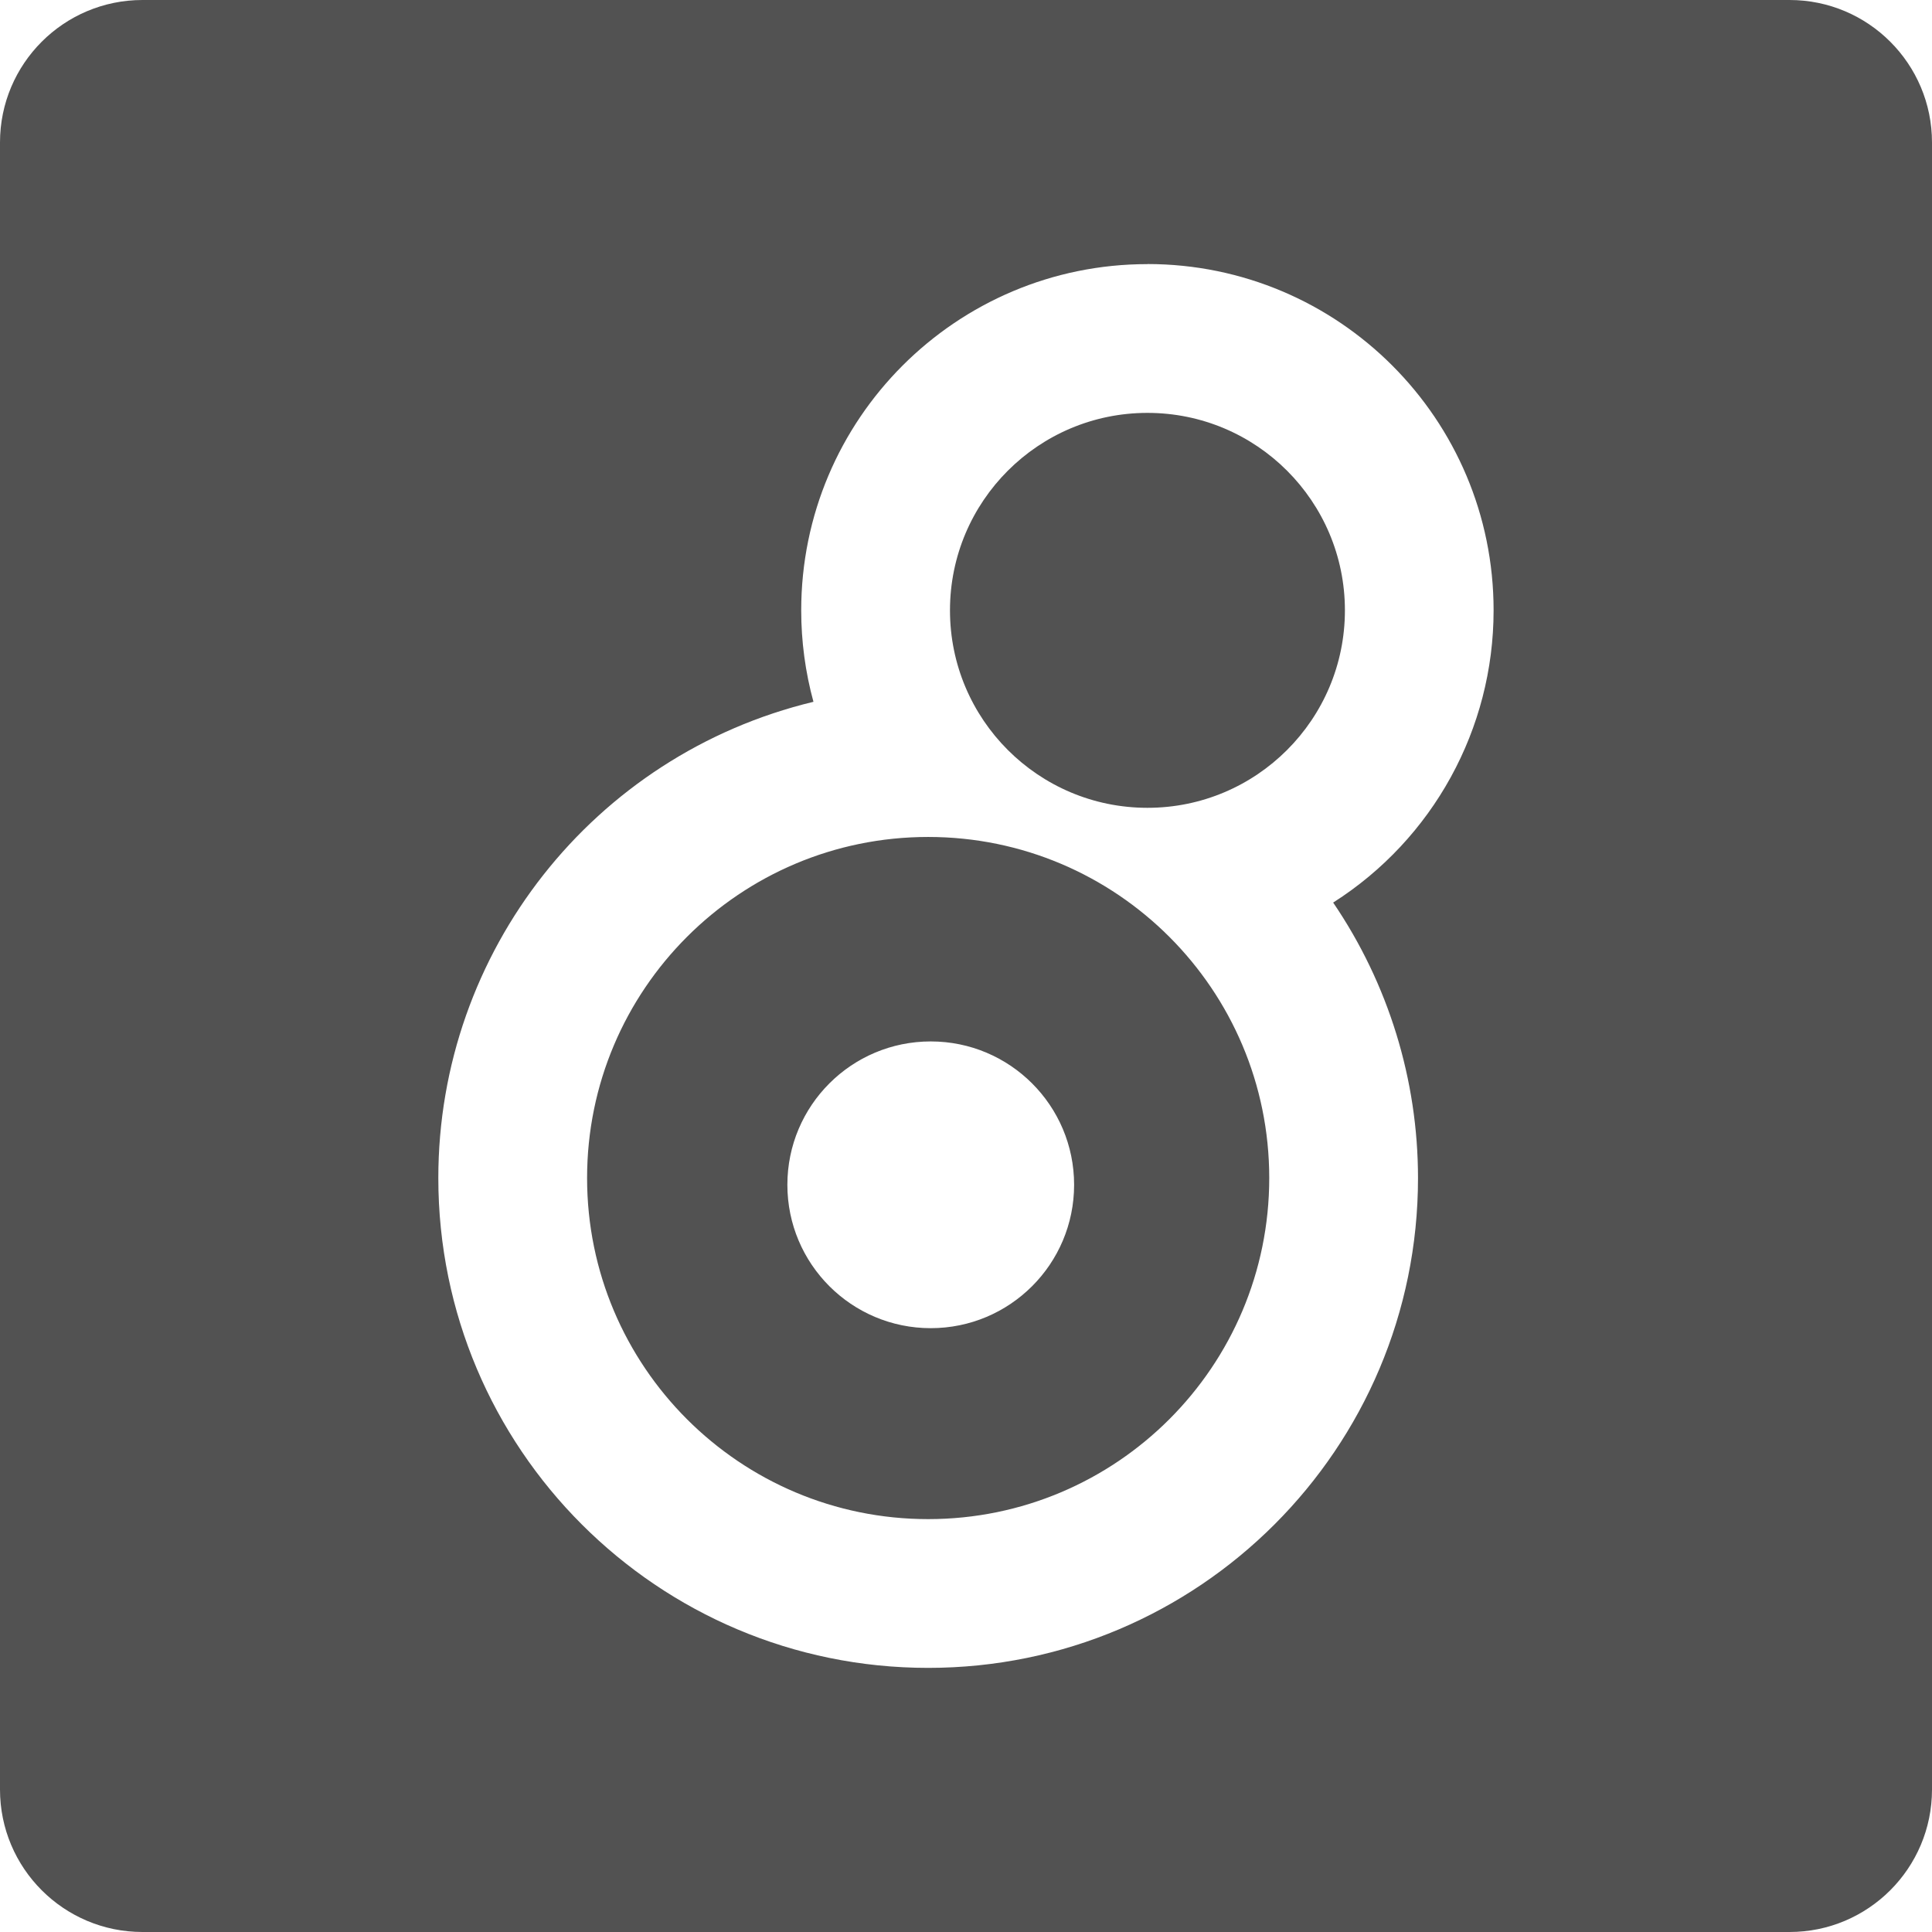
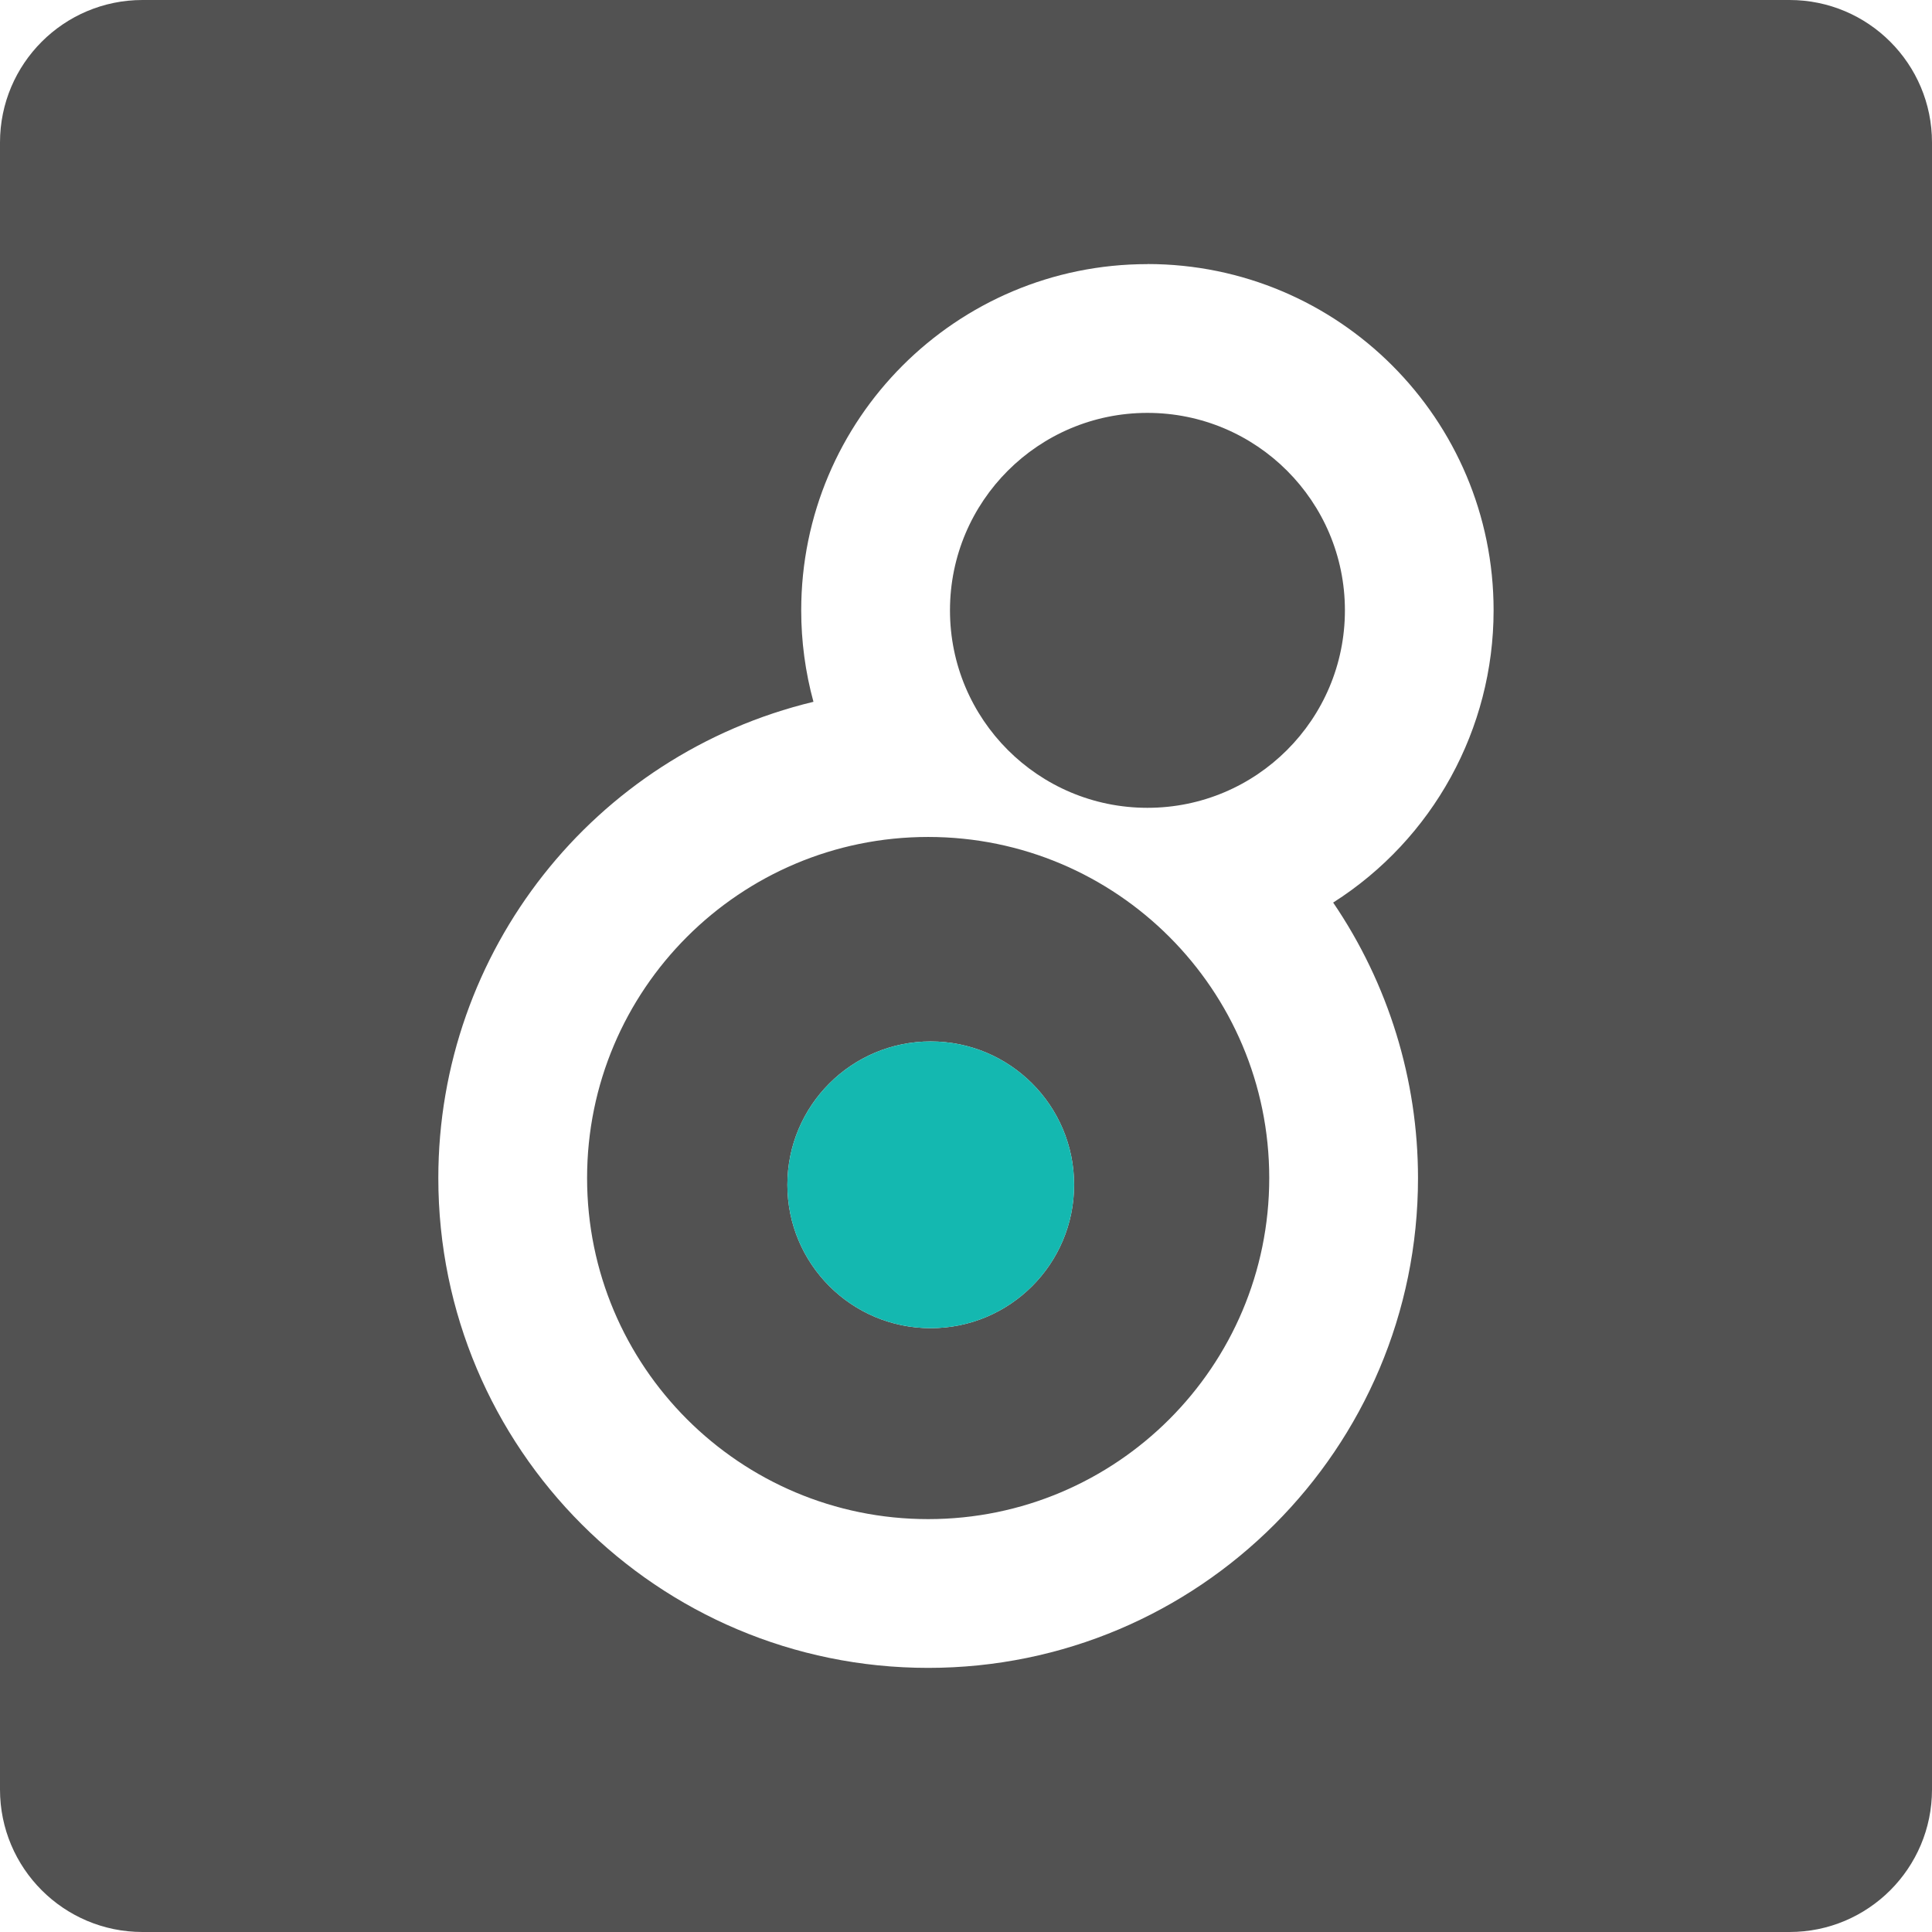
<svg xmlns="http://www.w3.org/2000/svg" fill="#525252" role="img" viewBox="0 0 24 24">
  <path d="M1.769 0A1.77 1.77 0 0 0 0 1.769V22.23A1.77 1.77 0 0 0 1.769 24H22.23A1.77 1.77 0 0 0 24 22.231V1.77A1.77 1.77 0 0 0 22.231 0zm12.485 3.28a4.301 4.301 0 0 1 4.3 4.302 4.301 4.301 0 0 1-1.993 3.63 6.085 6.085 0 0 1 1.054 3.422 6.085 6.085 0 0 1-6.085 6.085 6.085 6.085 0 0 1-6.085-6.085 6.085 6.085 0 0 1 4.66-5.916 4.301 4.301 0 0 1-.152-1.136 4.301 4.301 0 0 1 4.301-4.301zm0 1.849a2.453 2.453 0 0 0-2.453 2.453 2.453 2.453 0 0 0 2.453 2.453 2.453 2.453 0 0 0 2.453-2.453 2.453 2.453 0 0 0-2.453-2.453zm-2.724 5.268a4.237 4.237 0 0 0-4.237 4.237 4.237 4.237 0 0 0 4.237 4.237 4.237 4.237 0 0 0 4.237-4.237 4.237 4.237 0 0 0-4.237-4.237zm.032 2.54a1.781 1.781 0 1 1 0 3.562 1.781 1.781 0 0 1 0-3.562Z" />
+   <circle cx="11.562" cy="14.718" r="1.781" fill="#14B8B0" />
</svg>
